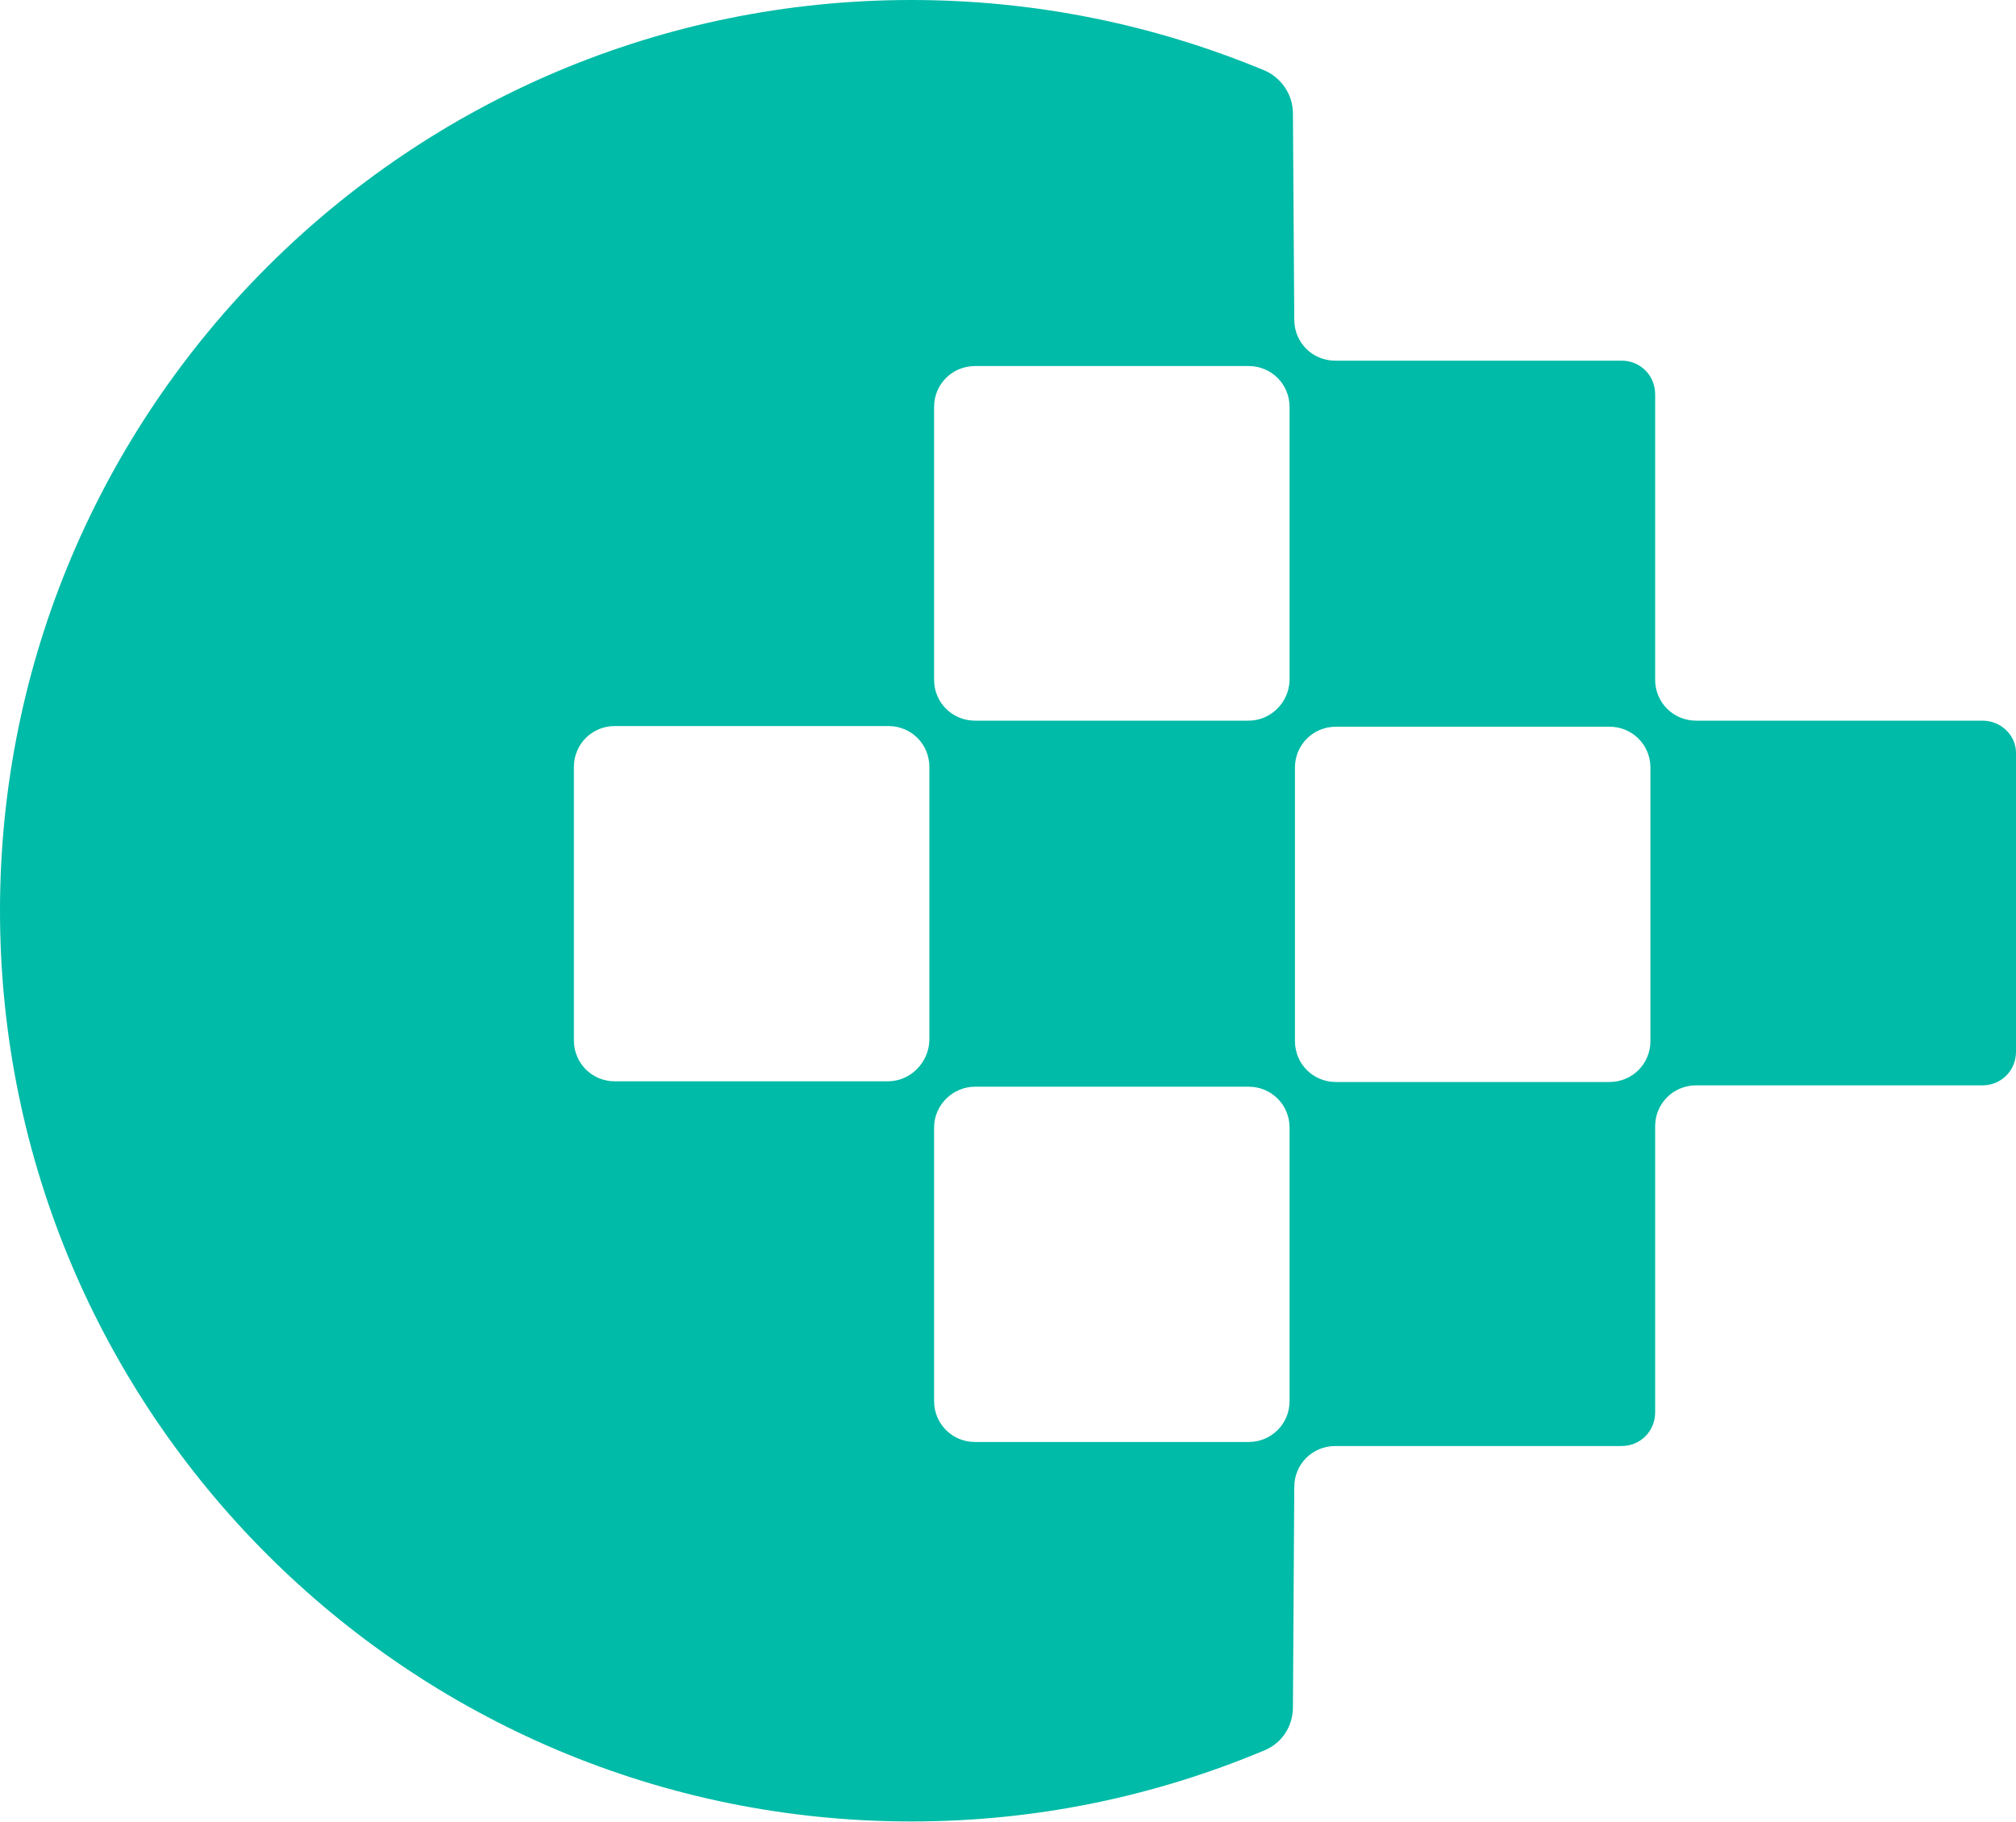
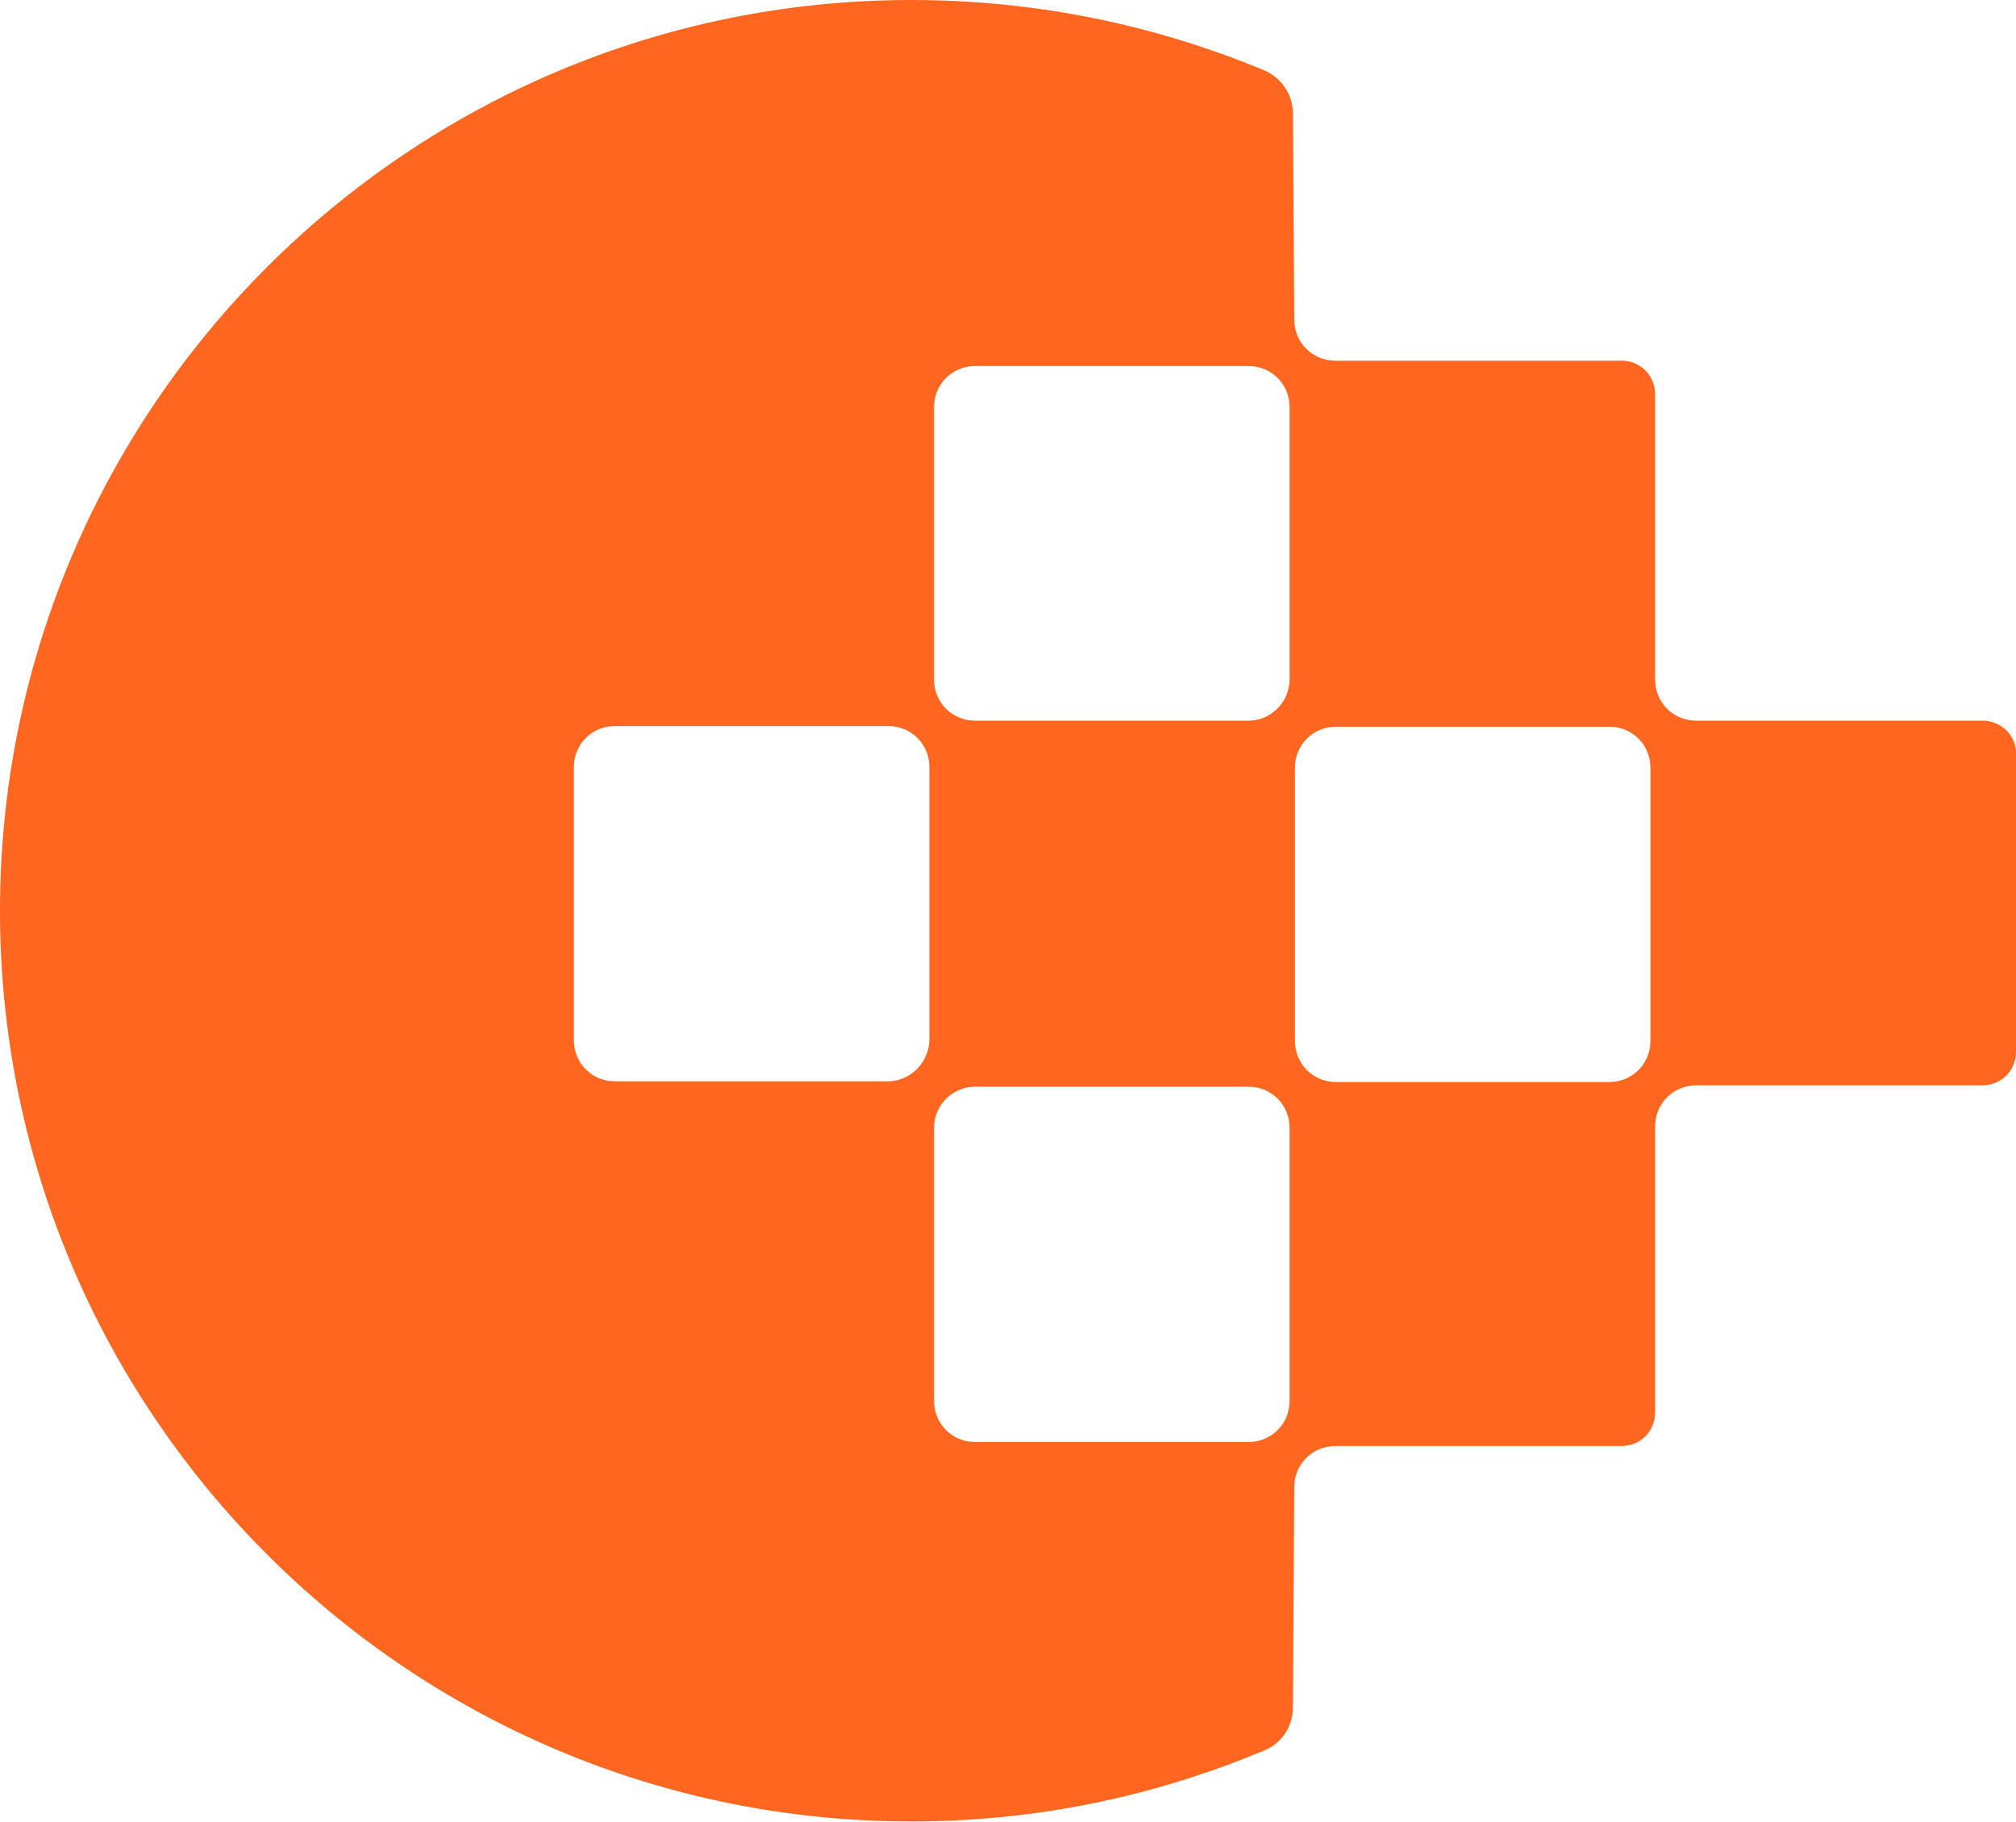
<svg xmlns="http://www.w3.org/2000/svg" width="300" height="271" viewBox="0 0 300 271" fill="none">
-   <path d="M295 107.221H252.4C249 107.221 246.3 104.523 246.3 101.125V58.657C246.3 55.859 244.1 53.66 241.3 53.66H198.7C195.3 53.66 192.6 50.962 192.6 47.565L192.4 16.887C192.4 14.09 190.7 11.591 188.2 10.492C171.6 3.597 153.9 0 135.6 0C60.8 0 0 60.755 0 135.5C0 210.245 60.8 271 135.6 271C153.9 271 171.5 267.403 188.2 260.408C190.8 259.309 192.4 256.81 192.4 254.013L192.6 221.237C192.6 217.839 195.3 215.141 198.7 215.141H241.3C244.1 215.141 246.3 212.943 246.3 210.145V167.576C246.3 164.179 249 161.481 252.4 161.481H295C297.8 161.481 300 159.282 300 156.485V112.017C300 109.419 297.8 107.221 295 107.221ZM132.1 160.881H91.5C88.1 160.881 85.4 158.183 85.4 154.786V114.116C85.4 110.718 88.1 108.02 91.5 108.02H132.2C135.6 108.02 138.3 110.718 138.3 114.116V154.786C138.2 158.083 135.5 160.881 132.1 160.881ZM185.8 107.221H145.1C141.7 107.221 139 104.523 139 101.125V60.555C139 57.158 141.7 54.46 145.1 54.46H185.8C189.2 54.46 191.9 57.158 191.9 60.555V101.225C191.8 104.523 189.1 107.221 185.8 107.221ZM145.1 161.681H185.8C189.2 161.681 191.9 164.379 191.9 167.776V208.446C191.9 211.844 189.2 214.542 185.8 214.542H145.1C141.7 214.542 139 211.844 139 208.446V167.776C139 164.379 141.8 161.681 145.1 161.681ZM198.8 108.12H239.5C242.9 108.12 245.6 110.818 245.6 114.216V154.886C245.6 158.283 242.9 160.981 239.5 160.981H198.8C195.4 160.981 192.7 158.283 192.7 154.886V114.216C192.7 110.818 195.4 108.12 198.8 108.12Z" fill="#00BBA7" />
+   <path d="M295 107.221H252.4C249 107.221 246.3 104.523 246.3 101.125V58.657C246.3 55.859 244.1 53.66 241.3 53.66H198.7C195.3 53.66 192.6 50.962 192.6 47.565L192.4 16.887C192.4 14.09 190.7 11.591 188.2 10.492C171.6 3.597 153.9 0 135.6 0C60.8 0 0 60.755 0 135.5C0 210.245 60.8 271 135.6 271C153.9 271 171.5 267.403 188.2 260.408C190.8 259.309 192.4 256.81 192.4 254.013L192.6 221.237C192.6 217.839 195.3 215.141 198.7 215.141H241.3C244.1 215.141 246.3 212.943 246.3 210.145V167.576C246.3 164.179 249 161.481 252.4 161.481H295C297.8 161.481 300 159.282 300 156.485V112.017C300 109.419 297.8 107.221 295 107.221ZM132.1 160.881H91.5C88.1 160.881 85.4 158.183 85.4 154.786V114.116C85.4 110.718 88.1 108.02 91.5 108.02H132.2C135.6 108.02 138.3 110.718 138.3 114.116V154.786C138.2 158.083 135.5 160.881 132.1 160.881ZM185.8 107.221H145.1C141.7 107.221 139 104.523 139 101.125V60.555C139 57.158 141.7 54.46 145.1 54.46H185.8C189.2 54.46 191.9 57.158 191.9 60.555V101.225C191.8 104.523 189.1 107.221 185.8 107.221ZM145.1 161.681H185.8C189.2 161.681 191.9 164.379 191.9 167.776V208.446C191.9 211.844 189.2 214.542 185.8 214.542H145.1C141.7 214.542 139 211.844 139 208.446V167.776C139 164.379 141.8 161.681 145.1 161.681ZM198.8 108.12H239.5C242.9 108.12 245.6 110.818 245.6 114.216V154.886C245.6 158.283 242.9 160.981 239.5 160.981H198.8C195.4 160.981 192.7 158.283 192.7 154.886V114.216C192.7 110.818 195.4 108.12 198.8 108.12Z" fill="#FF6720" />
</svg>
